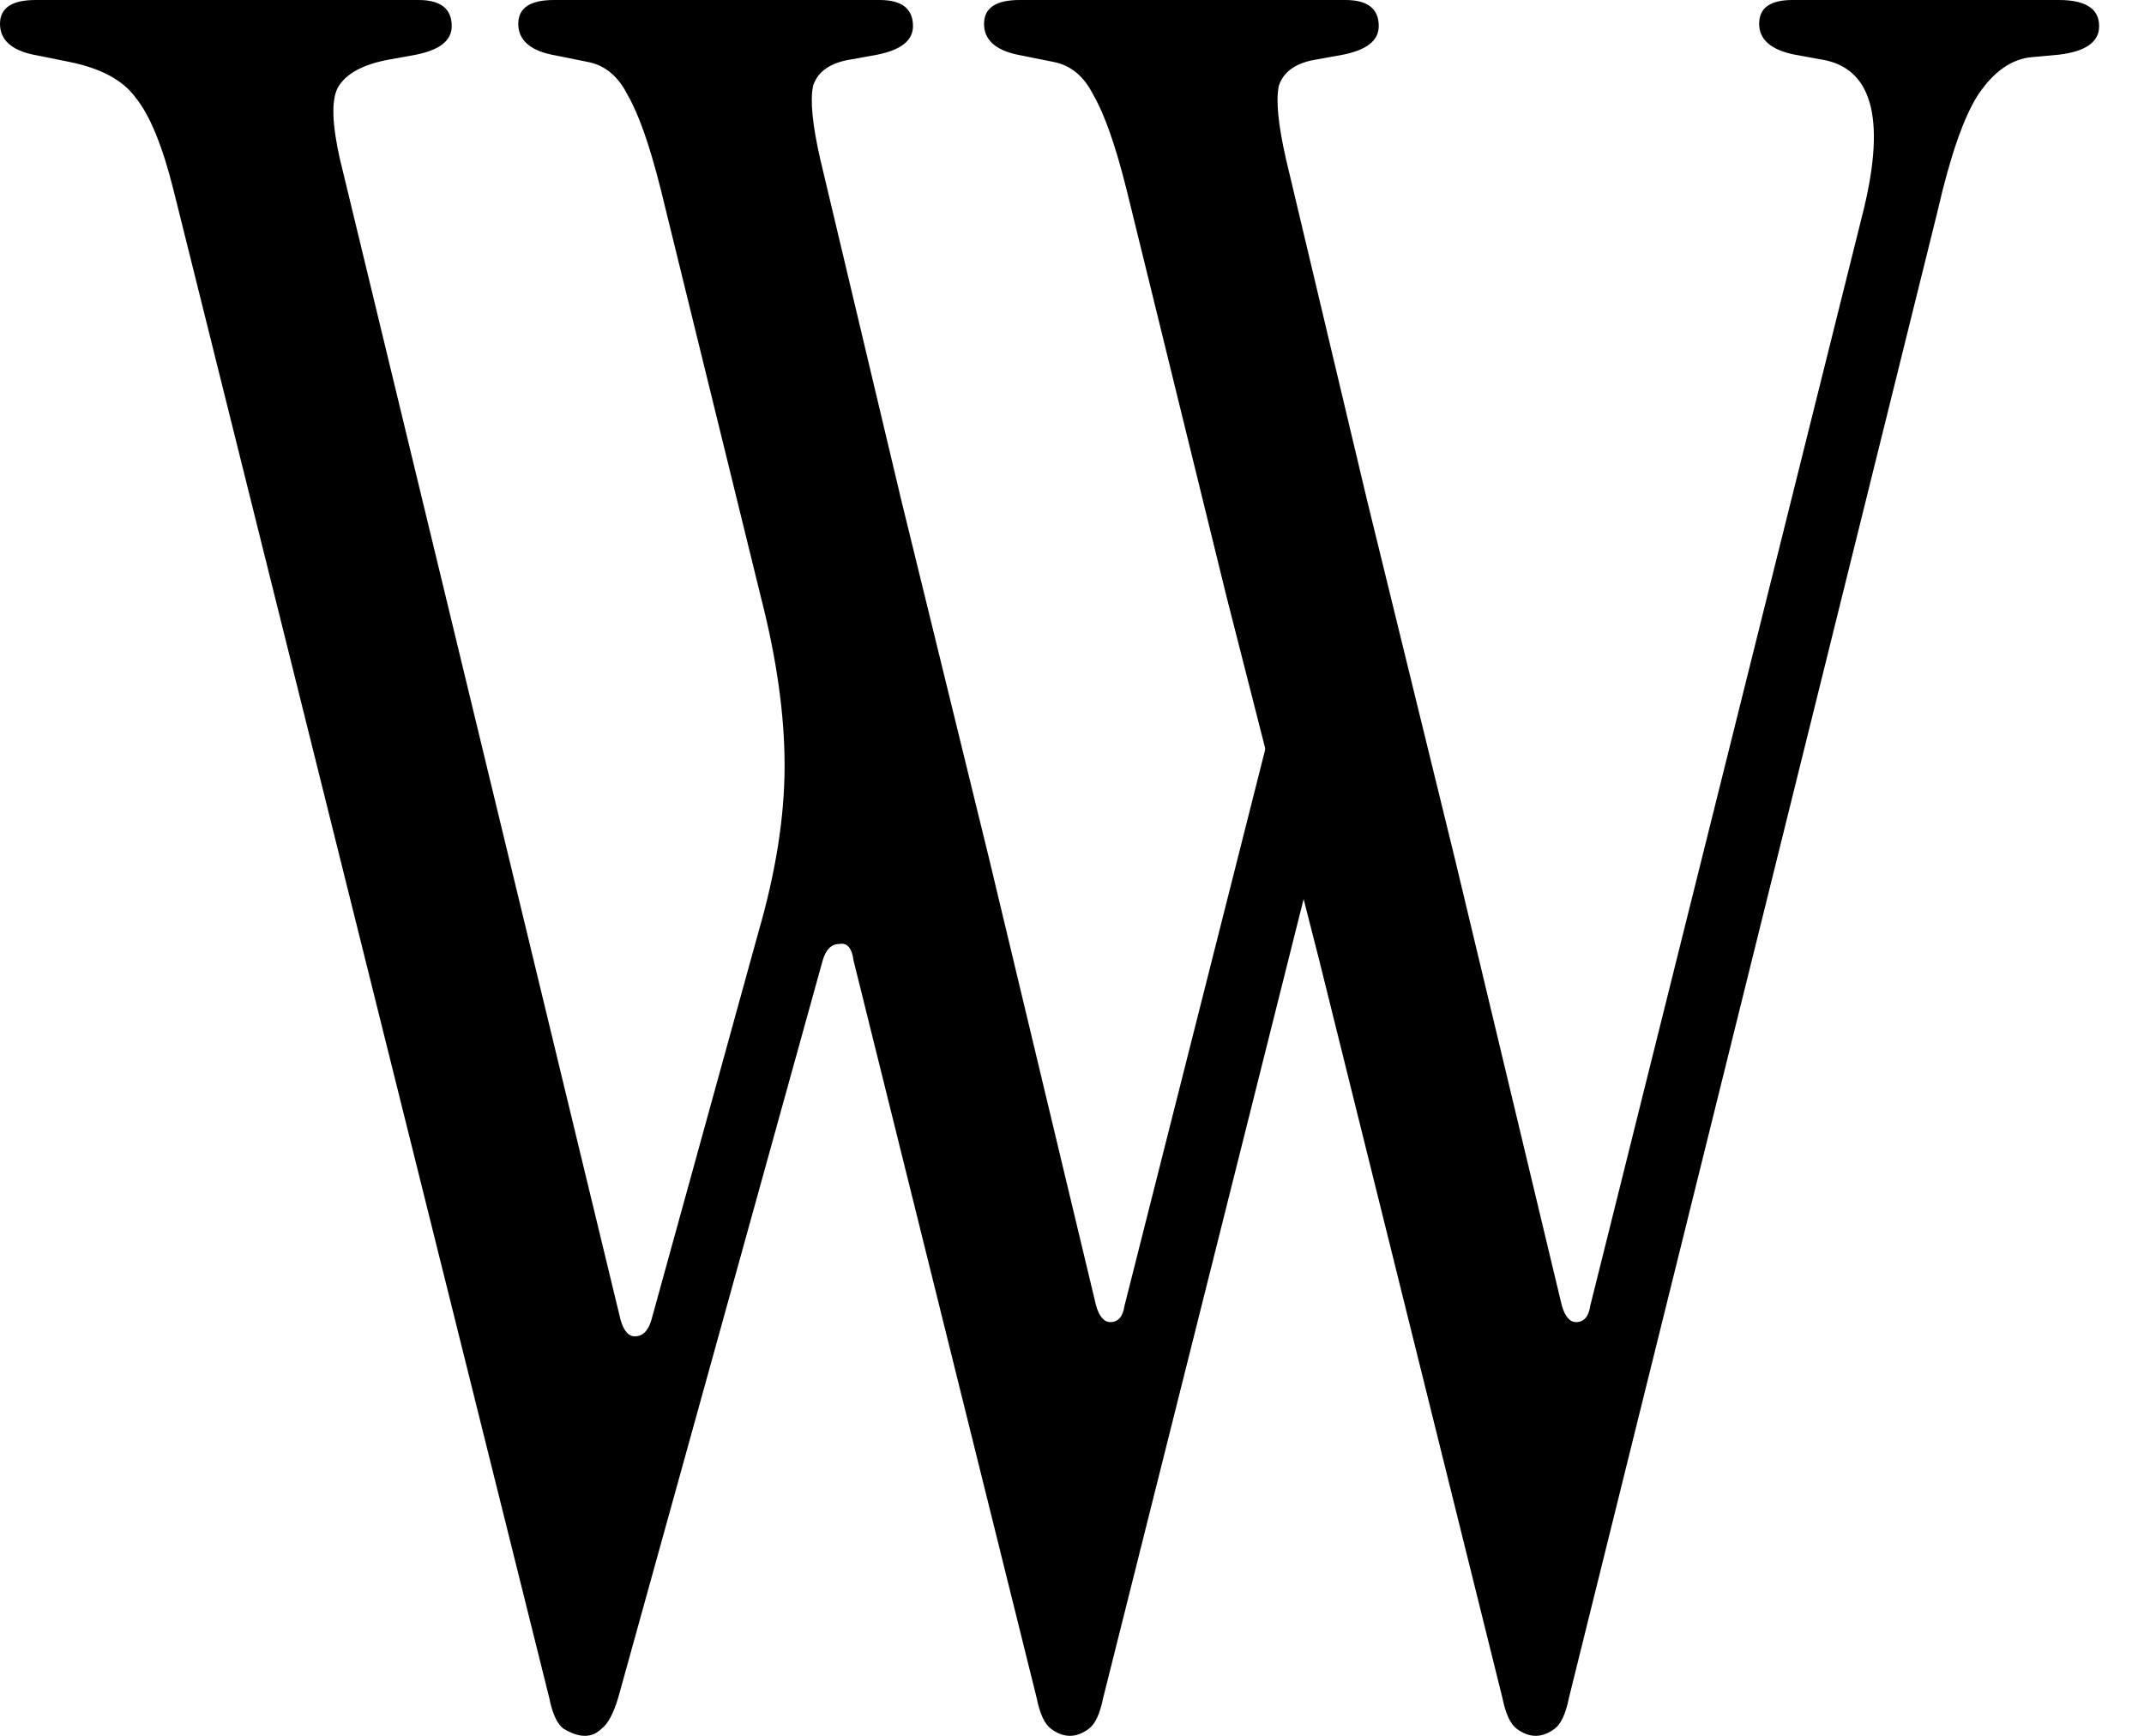
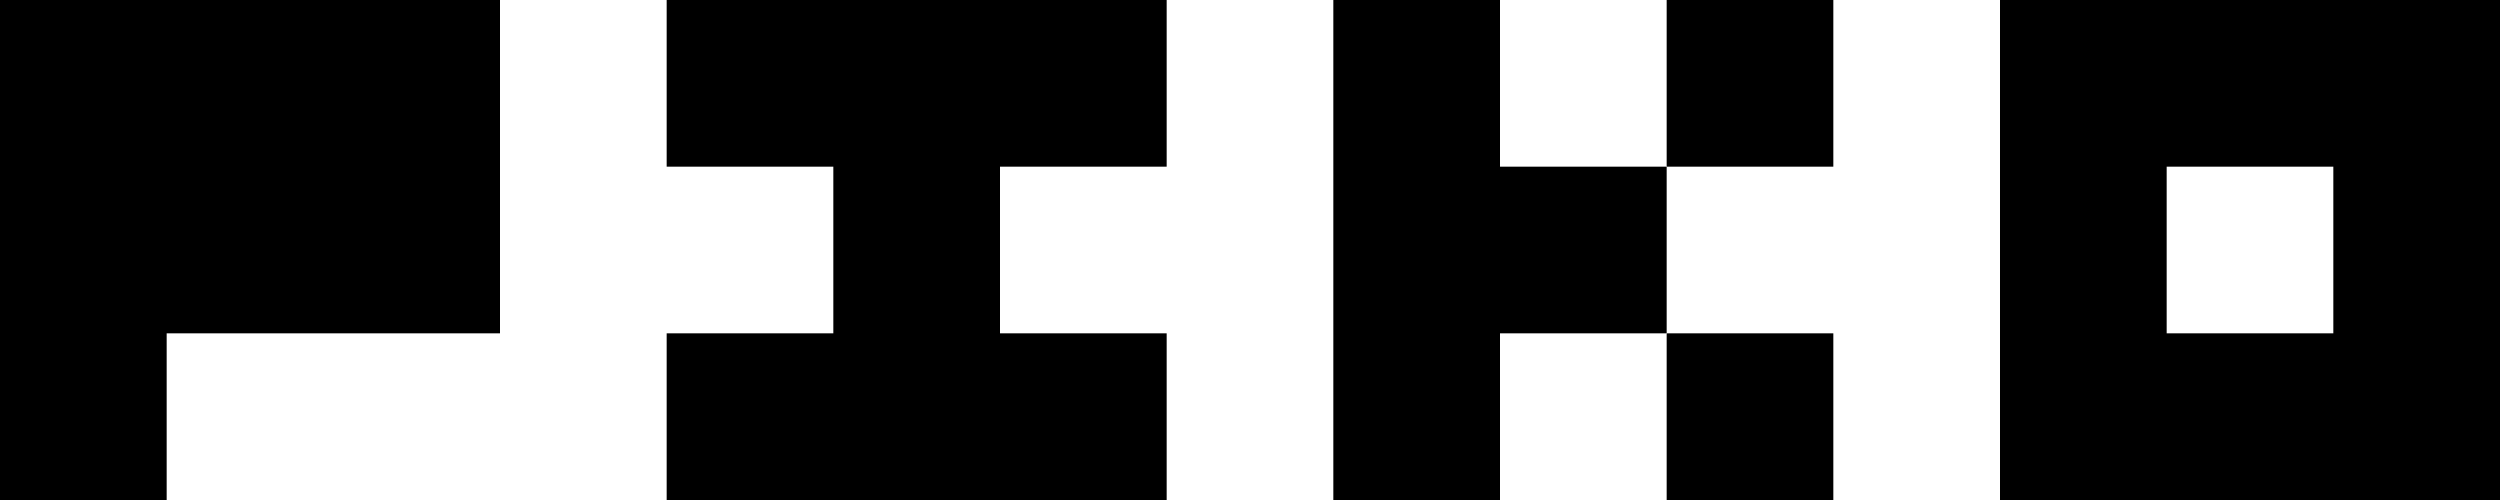
- <svg xmlns="http://www.w3.org/2000/svg" width="42" height="34" viewBox="0 0 42 34" fill="none">
-   <path d="M20.586 33.86C20.71 33.953 20.835 34 20.959 34C21.083 34 21.207 33.953 21.331 33.86C21.456 33.767 21.549 33.565 21.611 33.255L25.889 16.209L25.376 12.343L22.03 25.57C21.999 25.787 21.906 25.896 21.751 25.896C21.627 25.896 21.533 25.787 21.471 25.57L19.375 16.814L17.652 9.781L16.069 3.121C15.913 2.437 15.867 1.956 15.929 1.677C16.022 1.397 16.27 1.226 16.674 1.164L17.186 1.071C17.652 0.978 17.885 0.792 17.885 0.512C17.885 0.171 17.668 0 17.233 0H10.852C10.386 0 10.153 0.155 10.153 0.466C10.153 0.776 10.371 0.978 10.806 1.071L11.504 1.211C11.846 1.273 12.11 1.49 12.296 1.863C12.513 2.236 12.731 2.857 12.948 3.726L14.904 11.69C15.215 12.901 15.37 14.004 15.37 14.997C15.37 15.991 15.199 17.078 14.857 18.258L12.762 25.849C12.7 26.067 12.591 26.175 12.436 26.175C12.311 26.175 12.218 26.067 12.156 25.849L6.66 3.121C6.505 2.437 6.489 1.972 6.614 1.723C6.769 1.444 7.111 1.258 7.638 1.164L8.151 1.071C8.616 0.978 8.849 0.792 8.849 0.512C8.849 0.171 8.632 0 8.197 0H0.699C0.233 0 0 0.155 0 0.466C0 0.776 0.217 0.978 0.652 1.071L1.351 1.211C1.972 1.335 2.406 1.568 2.655 1.91C2.934 2.251 3.183 2.857 3.4 3.726L10.759 33.255C10.821 33.565 10.914 33.767 11.038 33.86C11.194 33.953 11.333 34 11.457 34C11.582 34 11.69 33.953 11.784 33.86C11.908 33.767 12.016 33.565 12.11 33.255L16.115 18.816C16.177 18.599 16.286 18.49 16.441 18.49C16.596 18.459 16.689 18.568 16.721 18.816L20.307 33.255C20.369 33.565 20.462 33.767 20.586 33.86Z" fill="black" />
-   <path d="M29.71 33.86C29.835 33.953 29.959 34 30.083 34C30.207 34 30.331 33.953 30.456 33.86C30.58 33.767 30.673 33.565 30.735 33.255L37.954 4.145C38.203 3.058 38.467 2.298 38.746 1.863C39.056 1.397 39.414 1.149 39.817 1.118L40.33 1.071C40.857 1.009 41.121 0.823 41.121 0.512C41.121 0.171 40.857 0 40.33 0H35.113C34.678 0 34.461 0.155 34.461 0.466C34.461 0.776 34.694 0.978 35.16 1.071L35.672 1.164C36.666 1.32 36.945 2.298 36.51 4.099L31.154 25.57C31.123 25.787 31.03 25.896 30.875 25.896C30.751 25.896 30.657 25.787 30.595 25.57L28.499 16.814L26.776 9.781L25.193 3.121C25.037 2.437 24.991 1.956 25.053 1.677C25.146 1.397 25.394 1.226 25.798 1.164L26.31 1.071C26.776 0.978 27.009 0.792 27.009 0.512C27.009 0.171 26.792 0 26.357 0H19.976C19.51 0 19.277 0.155 19.277 0.466C19.277 0.776 19.495 0.978 19.93 1.071L20.628 1.211C20.97 1.273 21.234 1.49 21.42 1.863C21.637 2.236 21.855 2.857 22.072 3.726L24.028 11.69L25.845 18.816L29.431 33.255C29.493 33.565 29.586 33.767 29.71 33.86Z" fill="black" />
+ <svg xmlns="http://www.w3.org/2000/svg" width="150" height="30" viewBox="0 0 150 30" fill="none">
+   <path d="M0 0V30H10V20H30V0H0Z" fill="black" />
+   <path d="M40 0V10H50V20H40V30H70V20H60V10H70V0H40Z" fill="black" />
+   <path d="M90 0H80V30H90V20H100V10H90V0Z" fill="black" />
+   <path d="M110 0H100V10H110V0Z" fill="black" />
+   <path d="M110 20H100V30H110V20Z" fill="black" />
+   <path d="M120 0V30H150V0H120ZM140 20H130V10H140V20Z" fill="black" />
</svg>
